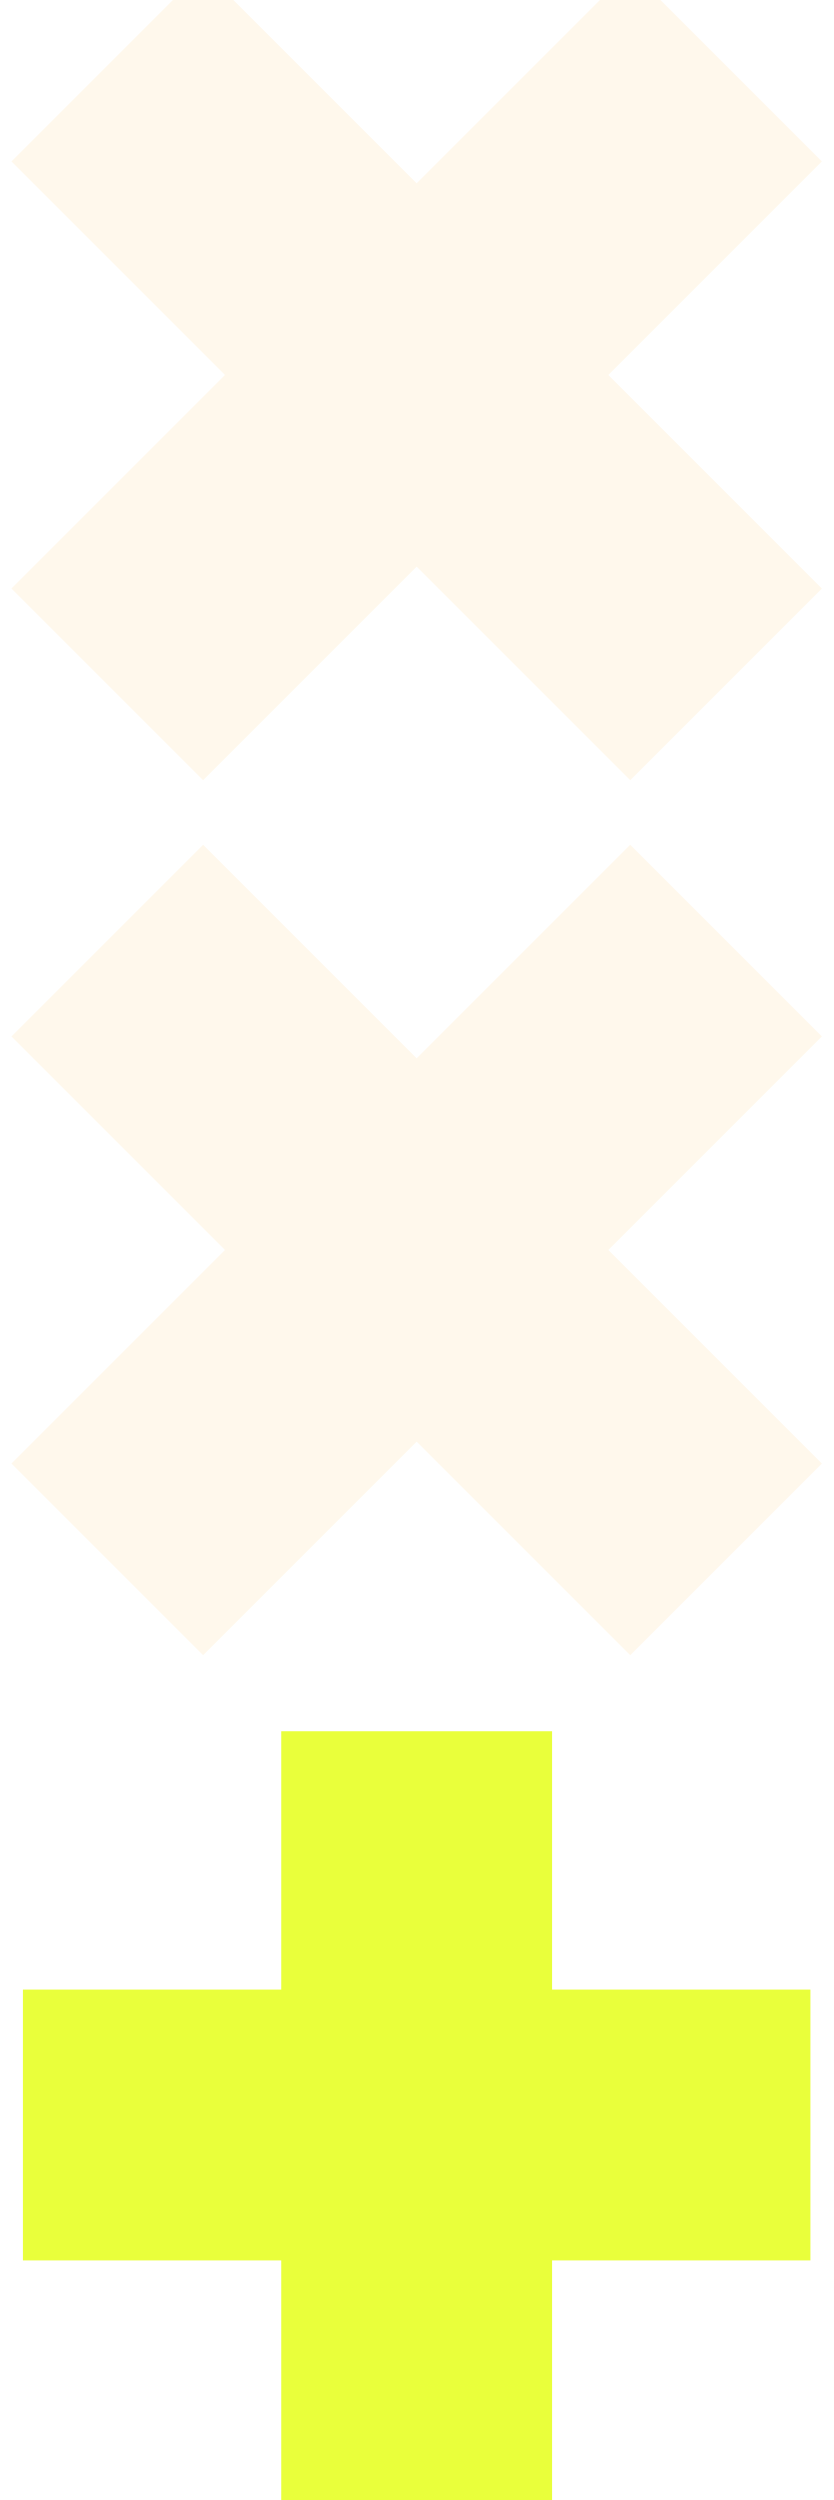
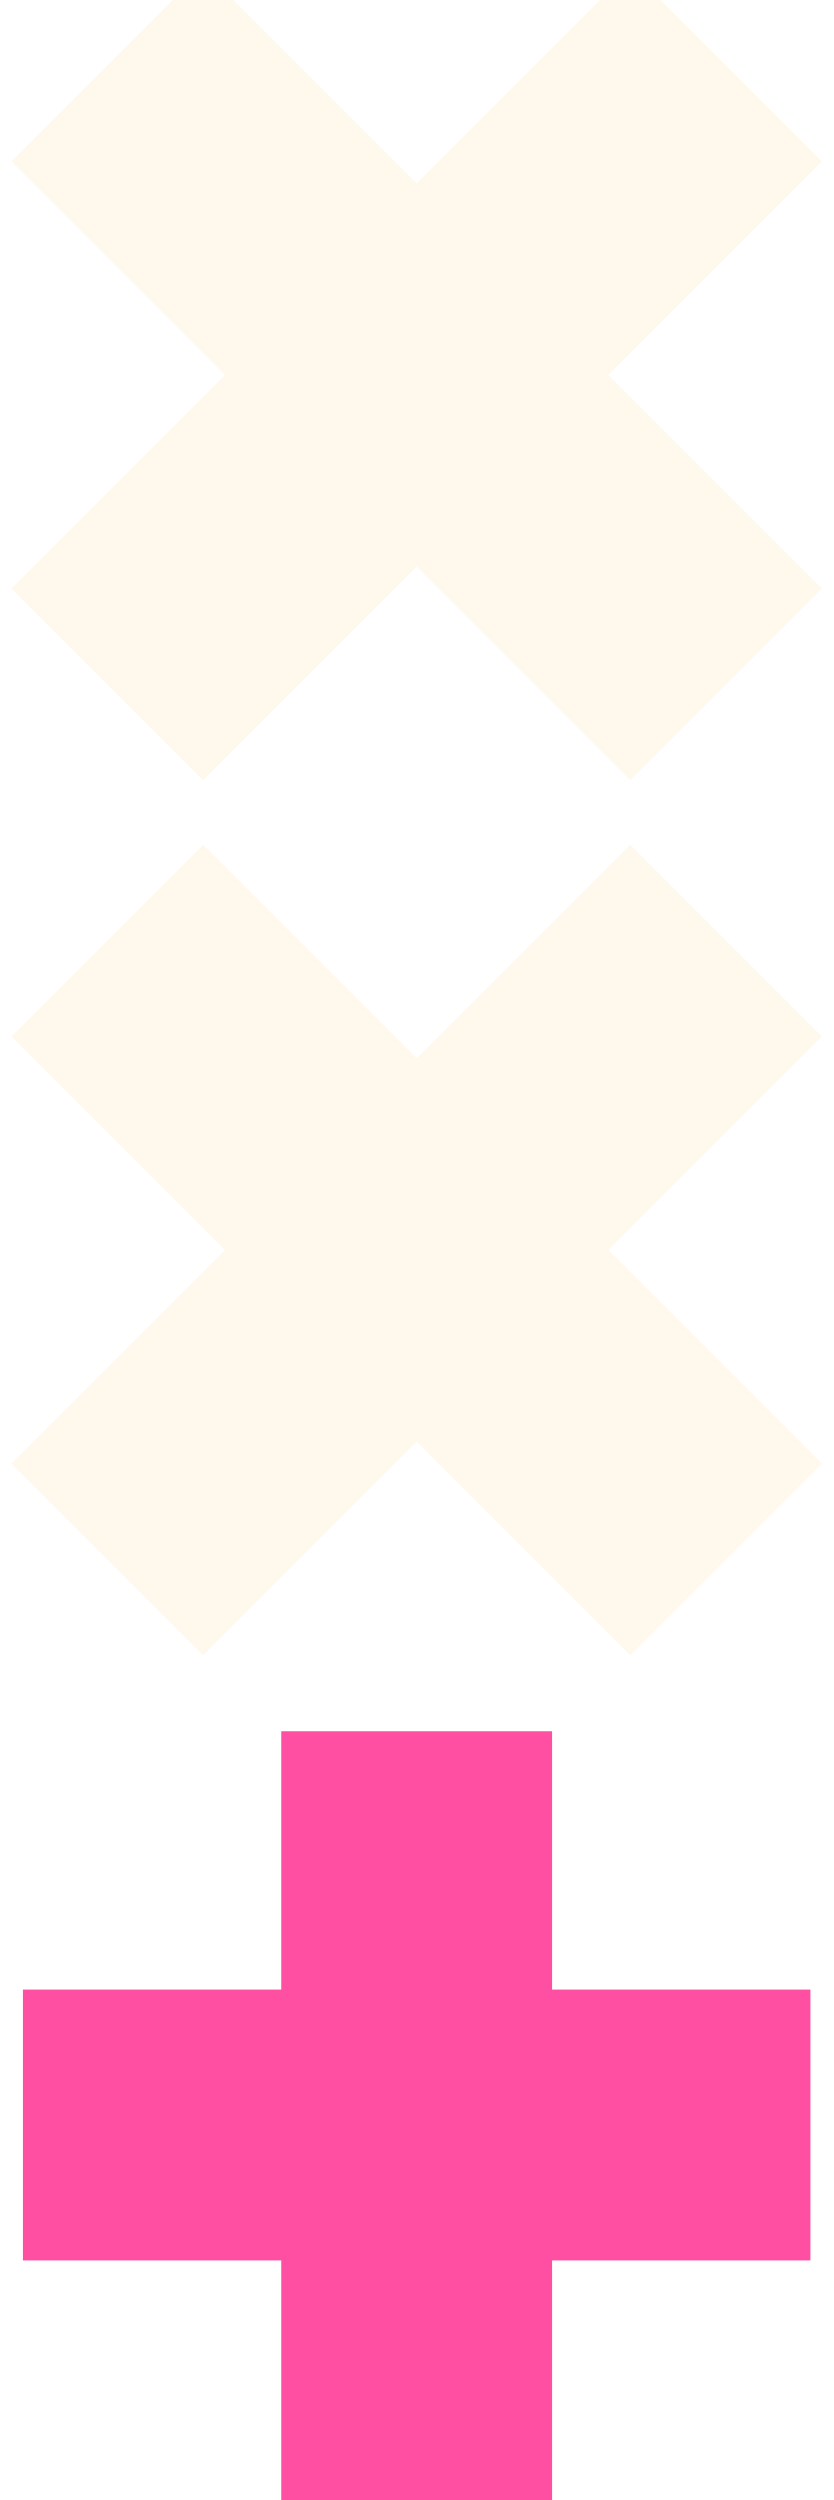
<svg xmlns="http://www.w3.org/2000/svg" viewBox="0 0 40.0 120.0" width="40" height="120" role="img" aria-label="XX+">
  <path fill="#FFF8EC" d="M30.25 37.45L0.55 7.75L9.75 -1.45L39.45 28.25Z M39.45 7.75L9.75 37.45L0.55 28.25L30.25 -1.45Z" />
  <path fill="#FFF8EC" d="M30.25 79.45L0.55 49.75L9.75 40.55L39.45 70.25Z M39.45 49.75L9.75 79.45L0.55 70.25L30.25 40.55Z" />
-   <path fill="#E9FF3B" d="M38.90 108.50L1.10 108.50L1.10 95.50L38.90 95.50Z M13.50 120.90L13.50 83.10L26.50 83.10L26.50 120.90Z" />
+   <path fill="#FF4FA3" d="M38.90 108.50L1.10 108.50L1.10 95.50L38.90 95.50Z M13.50 120.90L13.50 83.10L26.50 83.10L26.50 120.90Z" />
</svg>
